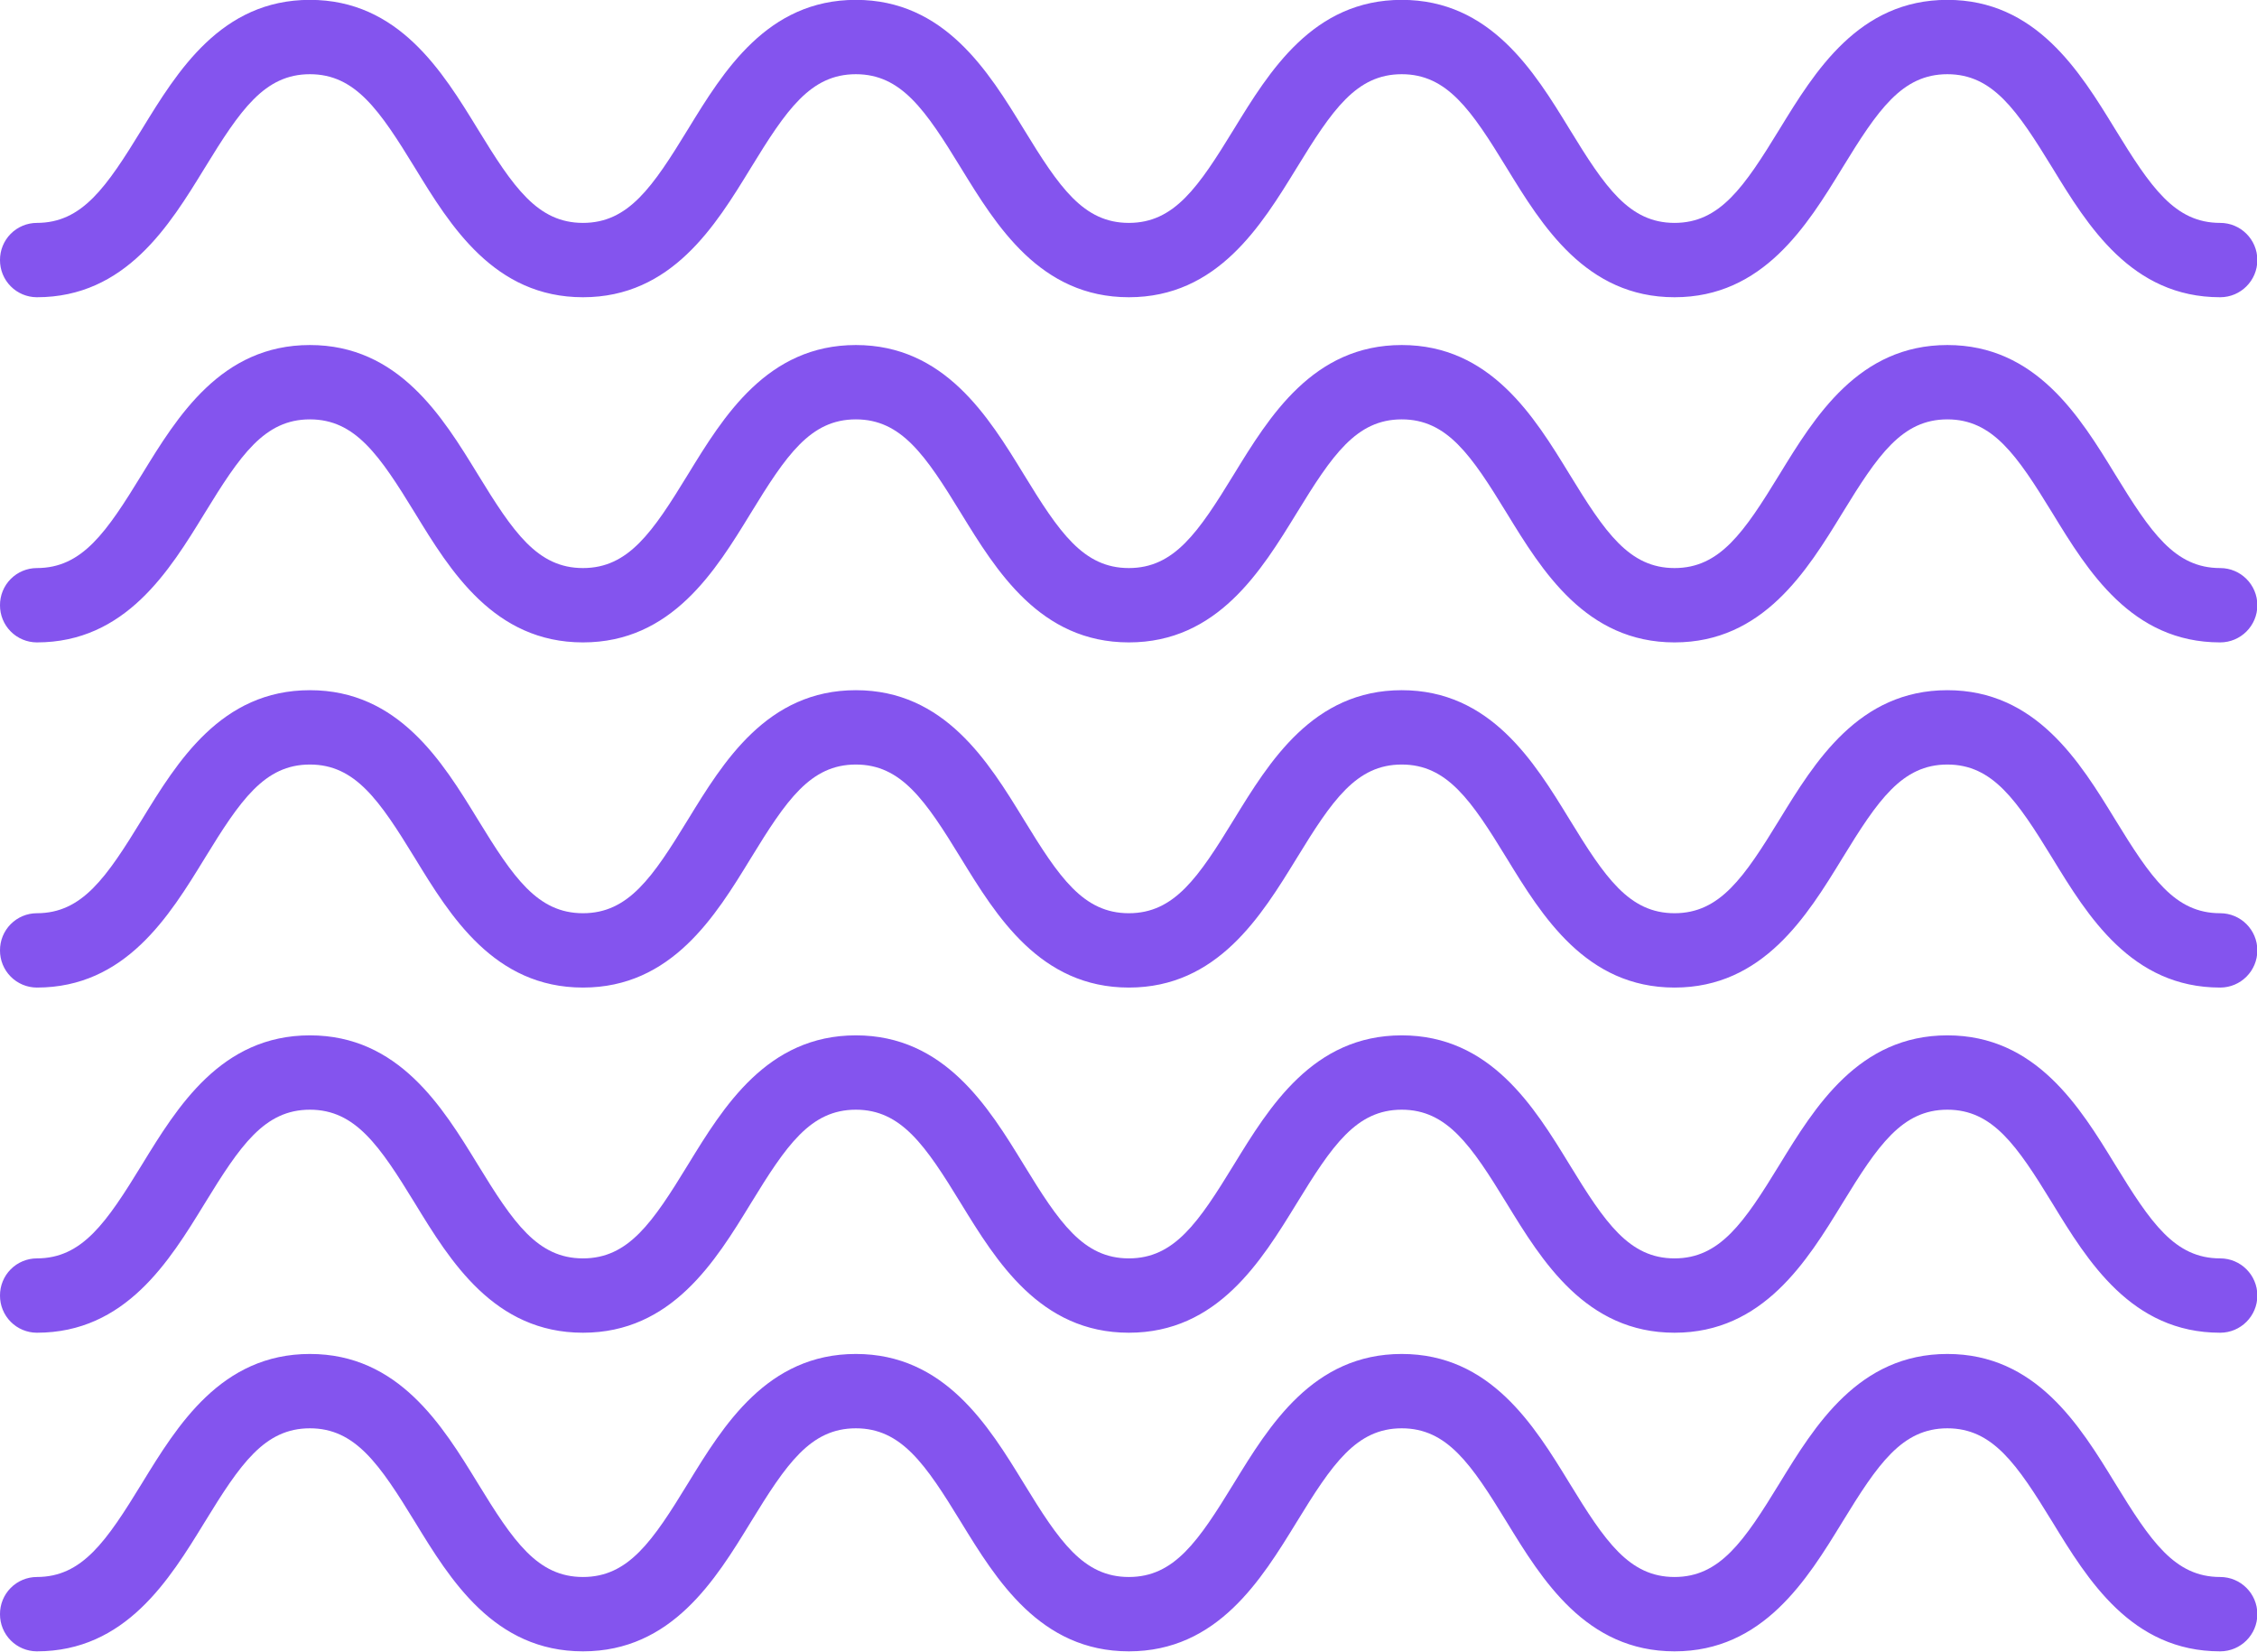
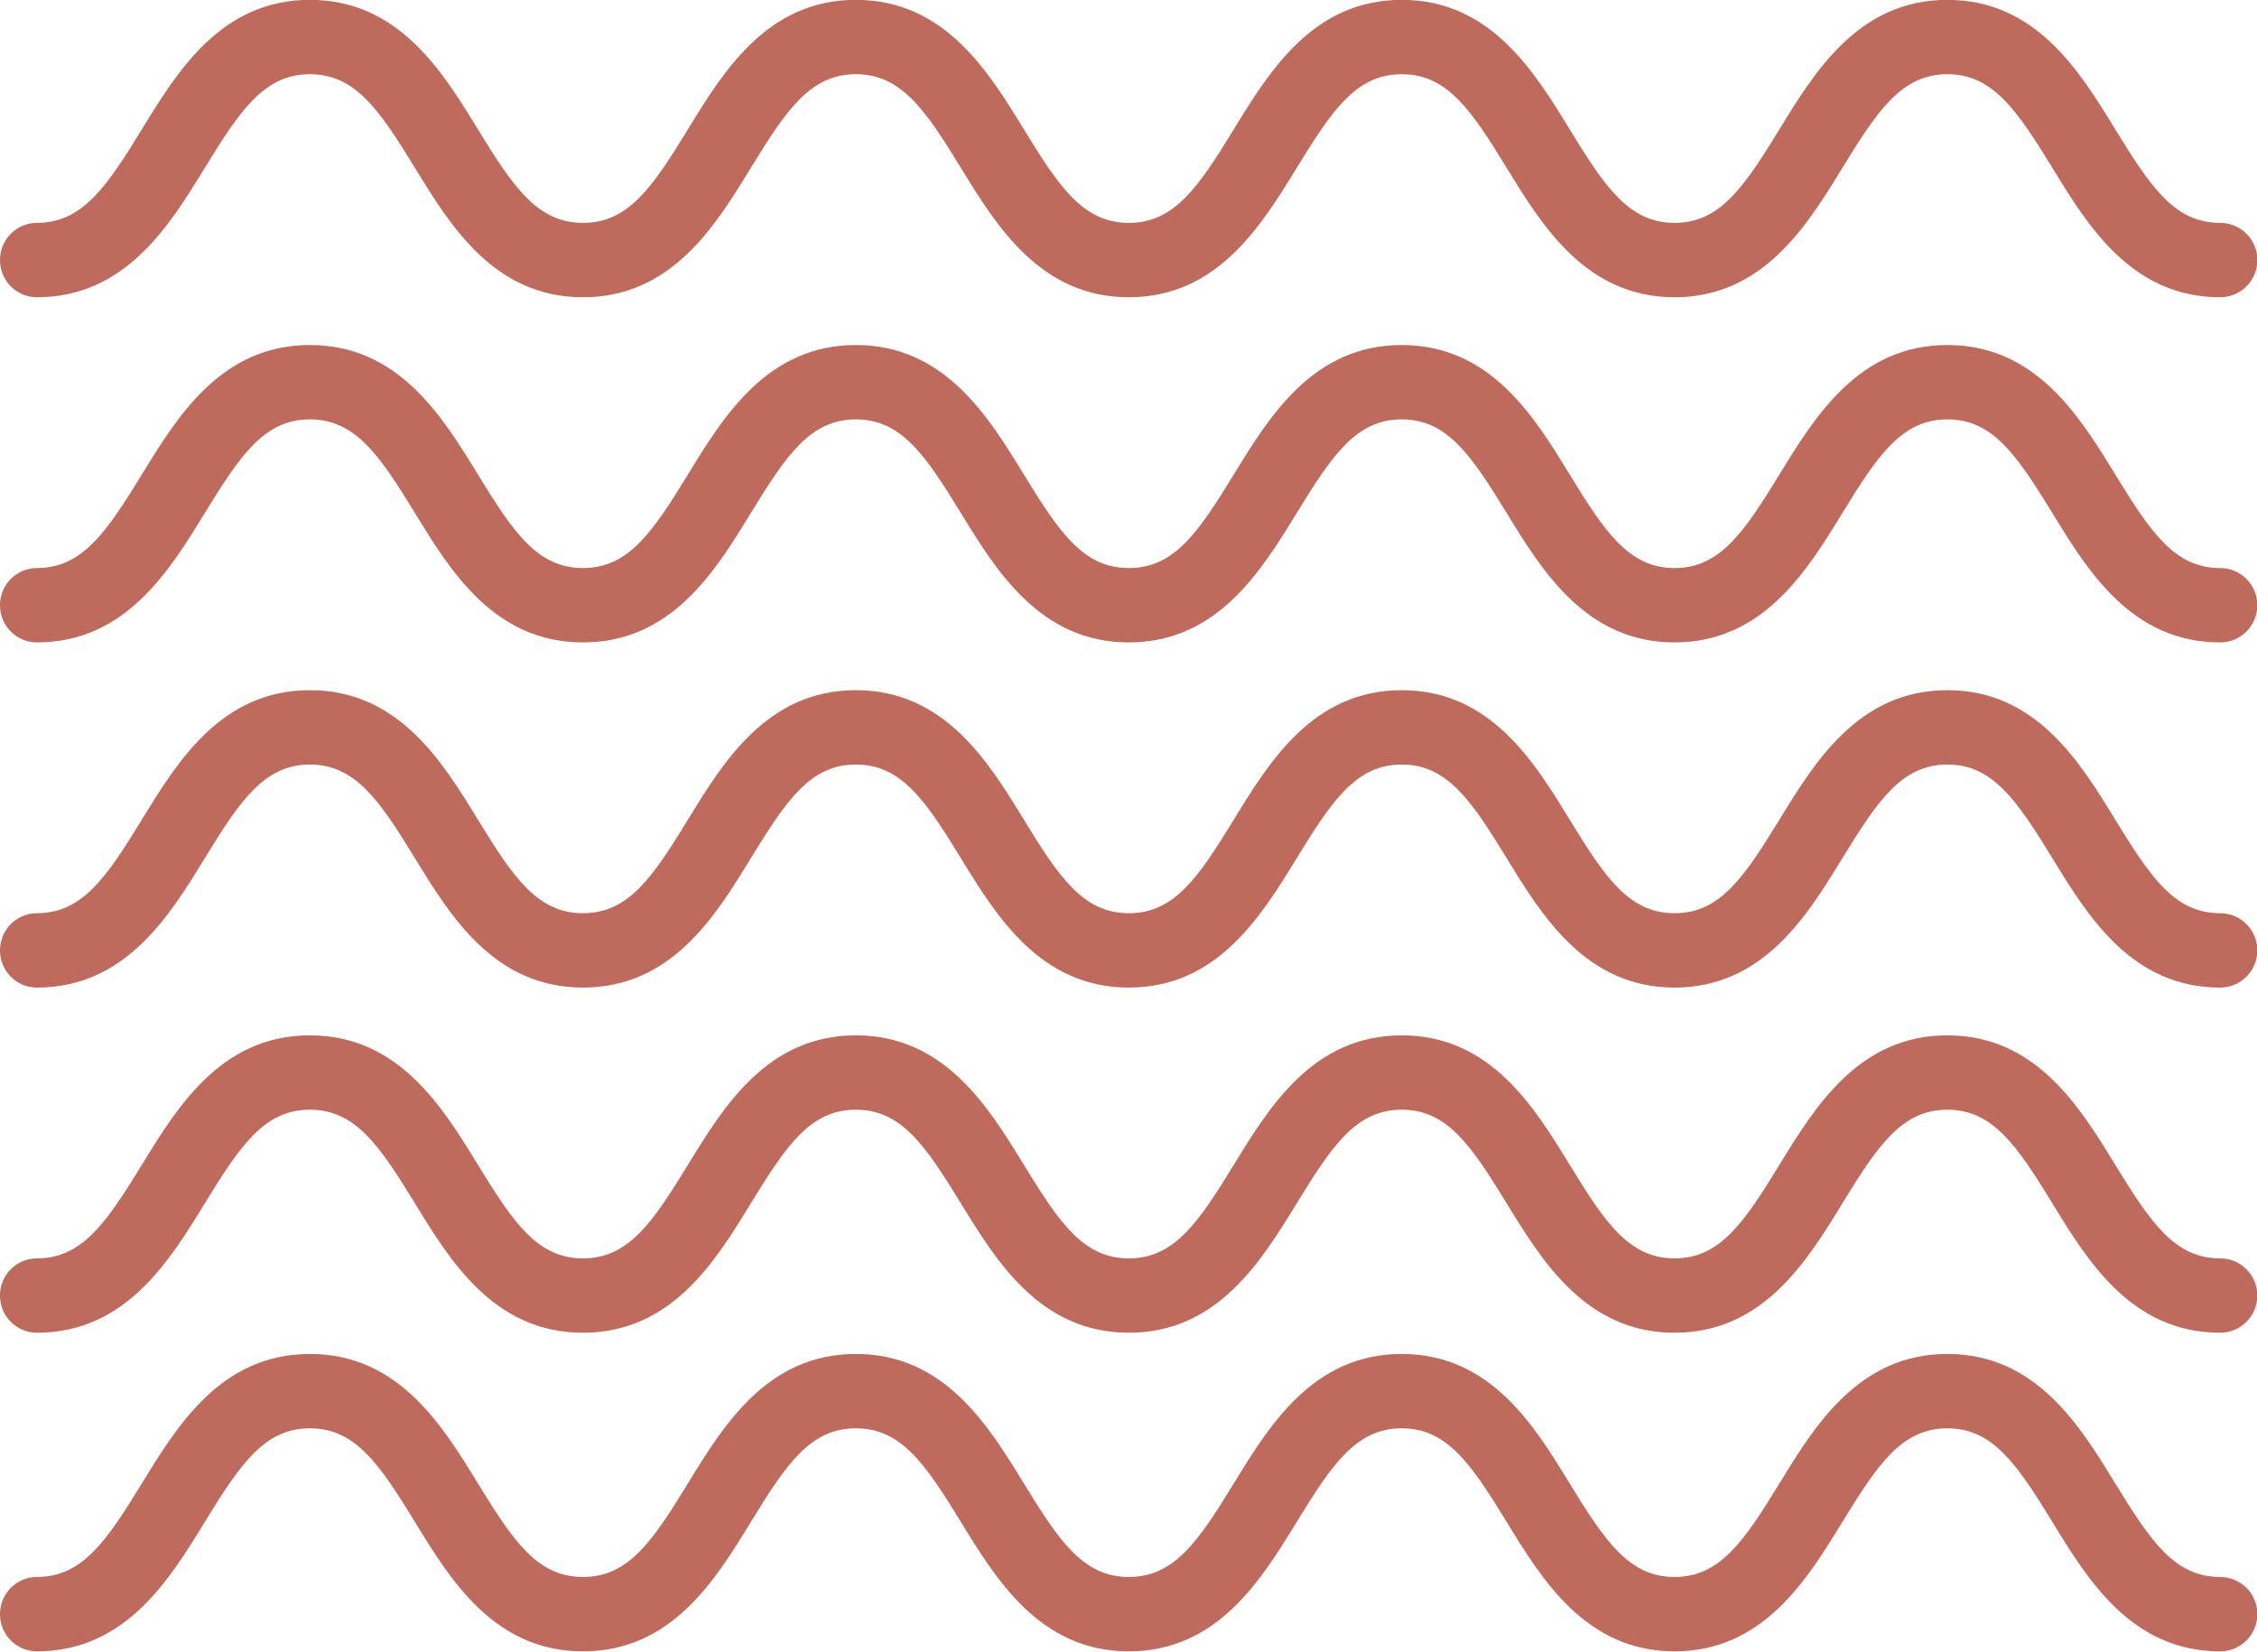
<svg xmlns="http://www.w3.org/2000/svg" width="85" height="62.196" viewBox="0 0 85 62.196">
  <g id="Grupo_1099945" data-name="Grupo 1099945" transform="translate(-180 -398)">
-     <path id="Trazado_113538" data-name="Trazado 113538" d="M73.329,11.2c-3.343,0-4.994-2.7-6.319-4.862C65.667,4.142,64.757,2.8,63.045,2.8s-2.62,1.344-3.96,3.536C57.76,8.5,56.11,11.2,52.768,11.2s-4.994-2.7-6.319-4.862C45.107,4.142,44.2,2.8,42.487,2.8s-2.618,1.344-3.96,3.536C37.2,8.5,35.552,11.2,32.21,11.2s-4.992-2.7-6.316-4.862C24.552,4.142,23.644,2.8,21.936,2.8s-2.617,1.344-3.958,3.536C16.652,8.5,15,11.2,11.661,11.2S6.671,8.5,5.345,6.334C4,4.142,3.1,2.8,1.387,2.8a1.4,1.4,0,0,1,0-2.8C4.727,0,6.378,2.7,7.7,4.863,9.043,7.054,9.953,8.4,11.661,8.4s2.617-1.344,3.958-3.534C16.945,2.7,18.6,0,21.936,0s4.991,2.7,6.315,4.862C29.592,7.054,30.5,8.4,32.21,8.4s2.618-1.344,3.96-3.536C37.5,2.7,39.146,0,42.487,0s4.992,2.7,6.319,4.862C50.147,7.054,51.056,8.4,52.768,8.4s2.618-1.344,3.96-3.536C58.052,2.7,59.7,0,63.045,0s5,2.7,6.321,4.862C70.709,7.054,71.619,8.4,73.329,8.4s2.621-1.344,3.964-3.536C78.619,2.7,80.271,0,83.614,0A1.392,1.392,0,0,1,85,1.4a1.391,1.391,0,0,1-1.386,1.4c-1.712,0-2.621,1.344-3.964,3.536C78.324,8.5,76.674,11.2,73.329,11.2Z" transform="translate(265 448.195) rotate(180)" fill="#8454ee" />
-     <path id="Trazado_126924" data-name="Trazado 126924" d="M73.329,11.2c-3.343,0-4.994-2.7-6.319-4.862C65.667,4.142,64.757,2.8,63.045,2.8s-2.62,1.344-3.96,3.536C57.76,8.5,56.11,11.2,52.768,11.2s-4.994-2.7-6.319-4.862C45.107,4.142,44.2,2.8,42.487,2.8s-2.618,1.344-3.96,3.536C37.2,8.5,35.552,11.2,32.21,11.2s-4.992-2.7-6.316-4.862C24.552,4.142,23.644,2.8,21.936,2.8s-2.617,1.344-3.958,3.536C16.652,8.5,15,11.2,11.661,11.2S6.671,8.5,5.345,6.334C4,4.142,3.1,2.8,1.387,2.8a1.4,1.4,0,0,1,0-2.8C4.727,0,6.378,2.7,7.7,4.863,9.043,7.054,9.953,8.4,11.661,8.4s2.617-1.344,3.958-3.534C16.945,2.7,18.6,0,21.936,0s4.991,2.7,6.315,4.862C29.592,7.054,30.5,8.4,32.21,8.4s2.618-1.344,3.96-3.536C37.5,2.7,39.146,0,42.487,0s4.992,2.7,6.319,4.862C50.147,7.054,51.056,8.4,52.768,8.4s2.618-1.344,3.96-3.536C58.052,2.7,59.7,0,63.045,0s5,2.7,6.321,4.862C70.709,7.054,71.619,8.4,73.329,8.4s2.621-1.344,3.964-3.536C78.619,2.7,80.271,0,83.614,0A1.392,1.392,0,0,1,85,1.4a1.391,1.391,0,0,1-1.386,1.4c-1.712,0-2.621,1.344-3.964,3.536C78.324,8.5,76.674,11.2,73.329,11.2Z" transform="translate(265 422.195) rotate(180)" fill="#8454ee" />
-     <path id="Trazado_126938" data-name="Trazado 126938" d="M73.329,11.2c-3.343,0-4.994-2.7-6.319-4.862C65.667,4.142,64.757,2.8,63.045,2.8s-2.62,1.344-3.96,3.536C57.76,8.5,56.11,11.2,52.768,11.2s-4.994-2.7-6.319-4.862C45.107,4.142,44.2,2.8,42.487,2.8s-2.618,1.344-3.96,3.536C37.2,8.5,35.552,11.2,32.21,11.2s-4.992-2.7-6.316-4.862C24.552,4.142,23.644,2.8,21.936,2.8s-2.617,1.344-3.958,3.536C16.652,8.5,15,11.2,11.661,11.2S6.671,8.5,5.345,6.334C4,4.142,3.1,2.8,1.387,2.8a1.4,1.4,0,0,1,0-2.8C4.727,0,6.378,2.7,7.7,4.863,9.043,7.054,9.953,8.4,11.661,8.4s2.617-1.344,3.958-3.534C16.945,2.7,18.6,0,21.936,0s4.991,2.7,6.315,4.862C29.592,7.054,30.5,8.4,32.21,8.4s2.618-1.344,3.96-3.536C37.5,2.7,39.146,0,42.487,0s4.992,2.7,6.319,4.862C50.147,7.054,51.056,8.4,52.768,8.4s2.618-1.344,3.96-3.536C58.052,2.7,59.7,0,63.045,0s5,2.7,6.321,4.862C70.709,7.054,71.619,8.4,73.329,8.4s2.621-1.344,3.964-3.536C78.619,2.7,80.271,0,83.614,0A1.392,1.392,0,0,1,85,1.4a1.391,1.391,0,0,1-1.386,1.4c-1.712,0-2.621,1.344-3.964,3.536C78.324,8.5,76.674,11.2,73.329,11.2Z" transform="translate(265 460.195) rotate(180)" fill="#8454ee" />
-     <path id="Trazado_113539" data-name="Trazado 113539" d="M73.329,11.2c-3.343,0-4.994-2.7-6.319-4.862C65.667,4.142,64.757,2.8,63.045,2.8s-2.62,1.344-3.96,3.536C57.76,8.5,56.11,11.2,52.768,11.2s-4.994-2.7-6.319-4.862C45.107,4.142,44.2,2.8,42.487,2.8s-2.618,1.344-3.96,3.536C37.2,8.5,35.552,11.2,32.21,11.2s-4.992-2.7-6.316-4.862C24.552,4.142,23.644,2.8,21.936,2.8s-2.617,1.344-3.958,3.536C16.652,8.5,15,11.2,11.661,11.2S6.671,8.5,5.345,6.334C4,4.142,3.1,2.8,1.387,2.8a1.4,1.4,0,0,1,0-2.8C4.727,0,6.378,2.7,7.7,4.863,9.043,7.054,9.953,8.4,11.661,8.4s2.617-1.344,3.958-3.534C16.945,2.7,18.6,0,21.936,0s4.991,2.7,6.315,4.862C29.592,7.054,30.5,8.4,32.21,8.4s2.618-1.344,3.96-3.536C37.5,2.7,39.146,0,42.487,0s4.992,2.7,6.319,4.862C50.147,7.054,51.056,8.4,52.768,8.4s2.618-1.344,3.96-3.536C58.052,2.7,59.7,0,63.045,0s5,2.7,6.321,4.862C70.709,7.054,71.619,8.4,73.329,8.4s2.621-1.344,3.964-3.536C78.619,2.7,80.271,0,83.614,0A1.392,1.392,0,0,1,85,1.4a1.391,1.391,0,0,1-1.386,1.4c-1.712,0-2.621,1.344-3.964,3.536C78.324,8.5,76.674,11.2,73.329,11.2Z" transform="translate(265 435.195) rotate(180)" fill="#8454ee" />
-     <path id="Trazado_126923" data-name="Trazado 126923" d="M73.329,11.2c-3.343,0-4.994-2.7-6.319-4.862C65.667,4.142,64.757,2.8,63.045,2.8s-2.62,1.344-3.96,3.536C57.76,8.5,56.11,11.2,52.768,11.2s-4.994-2.7-6.319-4.862C45.107,4.142,44.2,2.8,42.487,2.8s-2.618,1.344-3.96,3.536C37.2,8.5,35.552,11.2,32.21,11.2s-4.992-2.7-6.316-4.862C24.552,4.142,23.644,2.8,21.936,2.8s-2.617,1.344-3.958,3.536C16.652,8.5,15,11.2,11.661,11.2S6.671,8.5,5.345,6.334C4,4.142,3.1,2.8,1.387,2.8a1.4,1.4,0,0,1,0-2.8C4.727,0,6.378,2.7,7.7,4.863,9.043,7.054,9.953,8.4,11.661,8.4s2.617-1.344,3.958-3.534C16.945,2.7,18.6,0,21.936,0s4.991,2.7,6.315,4.862C29.592,7.054,30.5,8.4,32.21,8.4s2.618-1.344,3.96-3.536C37.5,2.7,39.146,0,42.487,0s4.992,2.7,6.319,4.862C50.147,7.054,51.056,8.4,52.768,8.4s2.618-1.344,3.96-3.536C58.052,2.7,59.7,0,63.045,0s5,2.7,6.321,4.862C70.709,7.054,71.619,8.4,73.329,8.4s2.621-1.344,3.964-3.536C78.619,2.7,80.271,0,83.614,0A1.392,1.392,0,0,1,85,1.4a1.391,1.391,0,0,1-1.386,1.4c-1.712,0-2.621,1.344-3.964,3.536C78.324,8.5,76.674,11.2,73.329,11.2Z" transform="translate(265 409.195) rotate(180)" fill="#8454ee" />
+     <path id="Trazado_113538" data-name="Trazado 113538" d="M73.329,11.2c-3.343,0-4.994-2.7-6.319-4.862C65.667,4.142,64.757,2.8,63.045,2.8s-2.62,1.344-3.96,3.536C57.76,8.5,56.11,11.2,52.768,11.2s-4.994-2.7-6.319-4.862C45.107,4.142,44.2,2.8,42.487,2.8s-2.618,1.344-3.96,3.536C37.2,8.5,35.552,11.2,32.21,11.2s-4.992-2.7-6.316-4.862C24.552,4.142,23.644,2.8,21.936,2.8s-2.617,1.344-3.958,3.536C16.652,8.5,15,11.2,11.661,11.2S6.671,8.5,5.345,6.334C4,4.142,3.1,2.8,1.387,2.8a1.4,1.4,0,0,1,0-2.8C4.727,0,6.378,2.7,7.7,4.863,9.043,7.054,9.953,8.4,11.661,8.4s2.617-1.344,3.958-3.534C16.945,2.7,18.6,0,21.936,0s4.991,2.7,6.315,4.862C29.592,7.054,30.5,8.4,32.21,8.4s2.618-1.344,3.96-3.536C37.5,2.7,39.146,0,42.487,0s4.992,2.7,6.319,4.862C50.147,7.054,51.056,8.4,52.768,8.4s2.618-1.344,3.96-3.536C58.052,2.7,59.7,0,63.045,0s5,2.7,6.321,4.862C70.709,7.054,71.619,8.4,73.329,8.4s2.621-1.344,3.964-3.536C78.619,2.7,80.271,0,83.614,0A1.392,1.392,0,0,1,85,1.4a1.391,1.391,0,0,1-1.386,1.4c-1.712,0-2.621,1.344-3.964,3.536C78.324,8.5,76.674,11.2,73.329,11.2Z" transform="translate(265 448.195) rotate(180)" fill="#be6a5d" />
+     <path id="Trazado_126924" data-name="Trazado 126924" d="M73.329,11.2c-3.343,0-4.994-2.7-6.319-4.862C65.667,4.142,64.757,2.8,63.045,2.8s-2.62,1.344-3.96,3.536C57.76,8.5,56.11,11.2,52.768,11.2s-4.994-2.7-6.319-4.862C45.107,4.142,44.2,2.8,42.487,2.8s-2.618,1.344-3.96,3.536C37.2,8.5,35.552,11.2,32.21,11.2s-4.992-2.7-6.316-4.862C24.552,4.142,23.644,2.8,21.936,2.8s-2.617,1.344-3.958,3.536C16.652,8.5,15,11.2,11.661,11.2S6.671,8.5,5.345,6.334C4,4.142,3.1,2.8,1.387,2.8a1.4,1.4,0,0,1,0-2.8C4.727,0,6.378,2.7,7.7,4.863,9.043,7.054,9.953,8.4,11.661,8.4s2.617-1.344,3.958-3.534C16.945,2.7,18.6,0,21.936,0s4.991,2.7,6.315,4.862C29.592,7.054,30.5,8.4,32.21,8.4s2.618-1.344,3.96-3.536C37.5,2.7,39.146,0,42.487,0s4.992,2.7,6.319,4.862C50.147,7.054,51.056,8.4,52.768,8.4s2.618-1.344,3.96-3.536C58.052,2.7,59.7,0,63.045,0s5,2.7,6.321,4.862C70.709,7.054,71.619,8.4,73.329,8.4s2.621-1.344,3.964-3.536C78.619,2.7,80.271,0,83.614,0A1.392,1.392,0,0,1,85,1.4a1.391,1.391,0,0,1-1.386,1.4c-1.712,0-2.621,1.344-3.964,3.536C78.324,8.5,76.674,11.2,73.329,11.2Z" transform="translate(265 422.195) rotate(180)" fill="#be6a5d" />
+     <path id="Trazado_126938" data-name="Trazado 126938" d="M73.329,11.2c-3.343,0-4.994-2.7-6.319-4.862C65.667,4.142,64.757,2.8,63.045,2.8s-2.62,1.344-3.96,3.536C57.76,8.5,56.11,11.2,52.768,11.2s-4.994-2.7-6.319-4.862C45.107,4.142,44.2,2.8,42.487,2.8s-2.618,1.344-3.96,3.536C37.2,8.5,35.552,11.2,32.21,11.2s-4.992-2.7-6.316-4.862C24.552,4.142,23.644,2.8,21.936,2.8s-2.617,1.344-3.958,3.536C16.652,8.5,15,11.2,11.661,11.2S6.671,8.5,5.345,6.334C4,4.142,3.1,2.8,1.387,2.8a1.4,1.4,0,0,1,0-2.8C4.727,0,6.378,2.7,7.7,4.863,9.043,7.054,9.953,8.4,11.661,8.4s2.617-1.344,3.958-3.534C16.945,2.7,18.6,0,21.936,0s4.991,2.7,6.315,4.862C29.592,7.054,30.5,8.4,32.21,8.4s2.618-1.344,3.96-3.536C37.5,2.7,39.146,0,42.487,0s4.992,2.7,6.319,4.862C50.147,7.054,51.056,8.4,52.768,8.4s2.618-1.344,3.96-3.536C58.052,2.7,59.7,0,63.045,0s5,2.7,6.321,4.862C70.709,7.054,71.619,8.4,73.329,8.4s2.621-1.344,3.964-3.536C78.619,2.7,80.271,0,83.614,0A1.392,1.392,0,0,1,85,1.4a1.391,1.391,0,0,1-1.386,1.4c-1.712,0-2.621,1.344-3.964,3.536C78.324,8.5,76.674,11.2,73.329,11.2Z" transform="translate(265 460.195) rotate(180)" fill="#be6a5d" />
+     <path id="Trazado_113539" data-name="Trazado 113539" d="M73.329,11.2c-3.343,0-4.994-2.7-6.319-4.862C65.667,4.142,64.757,2.8,63.045,2.8s-2.62,1.344-3.96,3.536C57.76,8.5,56.11,11.2,52.768,11.2s-4.994-2.7-6.319-4.862C45.107,4.142,44.2,2.8,42.487,2.8s-2.618,1.344-3.96,3.536C37.2,8.5,35.552,11.2,32.21,11.2s-4.992-2.7-6.316-4.862C24.552,4.142,23.644,2.8,21.936,2.8s-2.617,1.344-3.958,3.536C16.652,8.5,15,11.2,11.661,11.2S6.671,8.5,5.345,6.334C4,4.142,3.1,2.8,1.387,2.8a1.4,1.4,0,0,1,0-2.8C4.727,0,6.378,2.7,7.7,4.863,9.043,7.054,9.953,8.4,11.661,8.4s2.617-1.344,3.958-3.534C16.945,2.7,18.6,0,21.936,0s4.991,2.7,6.315,4.862C29.592,7.054,30.5,8.4,32.21,8.4s2.618-1.344,3.96-3.536C37.5,2.7,39.146,0,42.487,0s4.992,2.7,6.319,4.862C50.147,7.054,51.056,8.4,52.768,8.4s2.618-1.344,3.96-3.536C58.052,2.7,59.7,0,63.045,0s5,2.7,6.321,4.862C70.709,7.054,71.619,8.4,73.329,8.4s2.621-1.344,3.964-3.536C78.619,2.7,80.271,0,83.614,0A1.392,1.392,0,0,1,85,1.4a1.391,1.391,0,0,1-1.386,1.4c-1.712,0-2.621,1.344-3.964,3.536C78.324,8.5,76.674,11.2,73.329,11.2Z" transform="translate(265 435.195) rotate(180)" fill="#be6a5d" />
+     <path id="Trazado_126923" data-name="Trazado 126923" d="M73.329,11.2c-3.343,0-4.994-2.7-6.319-4.862C65.667,4.142,64.757,2.8,63.045,2.8s-2.62,1.344-3.96,3.536C57.76,8.5,56.11,11.2,52.768,11.2s-4.994-2.7-6.319-4.862C45.107,4.142,44.2,2.8,42.487,2.8s-2.618,1.344-3.96,3.536C37.2,8.5,35.552,11.2,32.21,11.2s-4.992-2.7-6.316-4.862C24.552,4.142,23.644,2.8,21.936,2.8s-2.617,1.344-3.958,3.536C16.652,8.5,15,11.2,11.661,11.2S6.671,8.5,5.345,6.334C4,4.142,3.1,2.8,1.387,2.8a1.4,1.4,0,0,1,0-2.8C4.727,0,6.378,2.7,7.7,4.863,9.043,7.054,9.953,8.4,11.661,8.4s2.617-1.344,3.958-3.534C16.945,2.7,18.6,0,21.936,0s4.991,2.7,6.315,4.862C29.592,7.054,30.5,8.4,32.21,8.4s2.618-1.344,3.96-3.536C37.5,2.7,39.146,0,42.487,0s4.992,2.7,6.319,4.862C50.147,7.054,51.056,8.4,52.768,8.4s2.618-1.344,3.96-3.536C58.052,2.7,59.7,0,63.045,0s5,2.7,6.321,4.862C70.709,7.054,71.619,8.4,73.329,8.4s2.621-1.344,3.964-3.536C78.619,2.7,80.271,0,83.614,0A1.392,1.392,0,0,1,85,1.4a1.391,1.391,0,0,1-1.386,1.4c-1.712,0-2.621,1.344-3.964,3.536C78.324,8.5,76.674,11.2,73.329,11.2Z" transform="translate(265 409.195) rotate(180)" fill="#be6a5d" />
  </g>
</svg>
